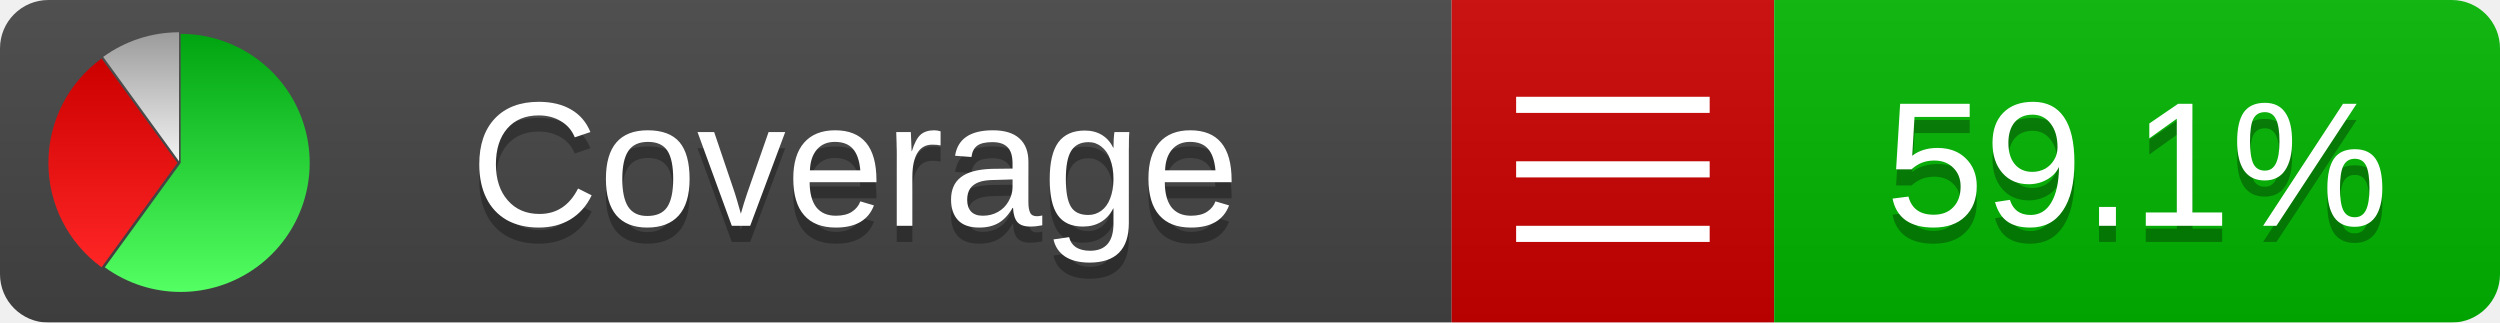
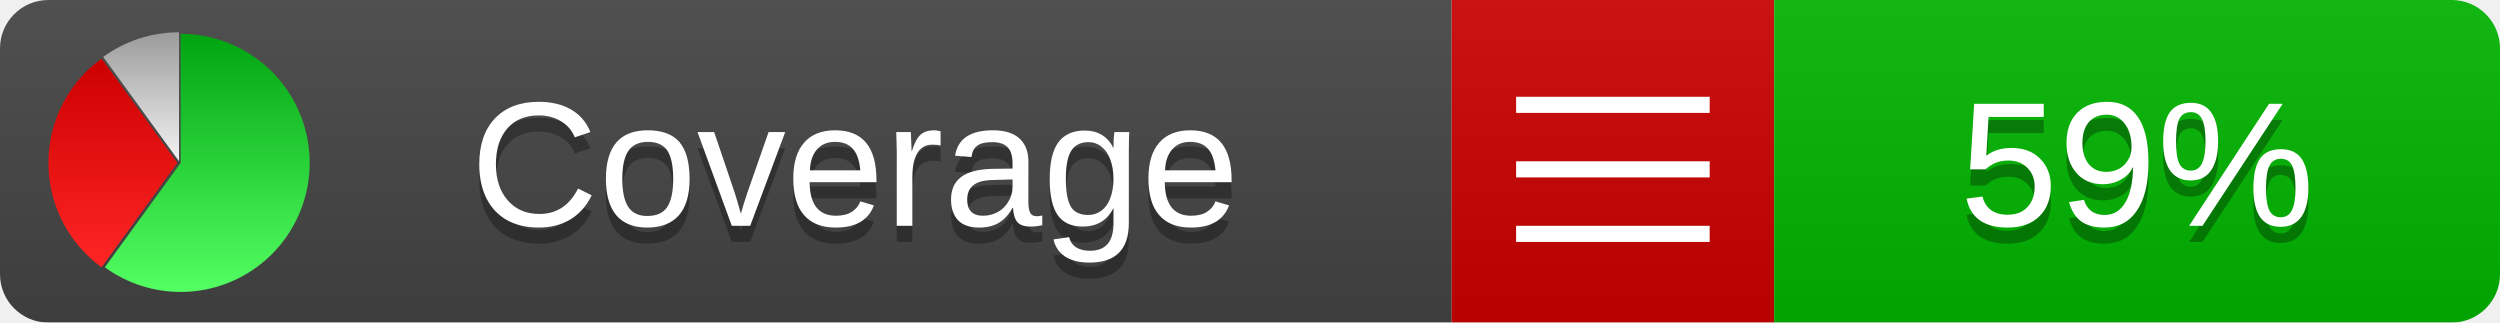
<svg xmlns="http://www.w3.org/2000/svg" xmlns:xlink="http://www.w3.org/1999/xlink" width="155" height="20">
  <style type="text/css">
          
            @keyframes fadeout {
              0 % { visibility: visible; opacity: 1; }
              40% { visibility: visible; opacity: 1; }
              50% { visibility: hidden; opacity: 0; }
              90% { visibility: hidden; opacity: 0; }
              100% { visibility: visible; opacity: 1; }
            }
            @keyframes fadein {
              0% { visibility: hidden; opacity: 0; }
              40% { visibility: hidden; opacity: 0; }
              50% { visibility: visible; opacity: 1; }
              90% { visibility: visible; opacity: 1; }
              100% { visibility: hidden; opacity: 0; }
            }
            .linecoverage {
                animation-duration: 10s;
                animation-name: fadeout;
                animation-iteration-count: infinite;
            }
            .branchcoverage {
                animation-duration: 10s;
                animation-name: fadein;
                animation-iteration-count: infinite;
            }
          
    </style>
  <defs>
    <linearGradient id="gradient" x2="0" y2="100%">
      <stop offset="0" stop-color="#bbb" stop-opacity=".1" />
      <stop offset="1" stop-opacity=".1" />
    </linearGradient>
    <linearGradient id="green" x2="0" y2="100%">
      <stop offset="0" stop-color="#00A410" />
      <stop offset="1" stop-color="#53FF63" />
    </linearGradient>
    <linearGradient id="red" x2="0" y2="100%">
      <stop offset="0" stop-color="#C00" />
      <stop offset="1" stop-color="#FF2525" />
    </linearGradient>
    <linearGradient id="gray" x2="0" y2="100%">
      <stop offset="0" stop-color="#9B9B9B" />
      <stop offset="1" stop-color="#F3F3F3" />
    </linearGradient>
    <mask id="mask">
      <rect width="155" height="20" rx="3" fill="#fff" />
    </mask>
    <g id="icon">
      <path style="fill:url(#green);" d="M205,202.5 l0,-200 a200,200 0 1,1 -117.558,361.803 z" />
      <path style="fill:url(#red);" d="M200,202.5 l-117.558,161.803 a200,200 0 0,1 0,-323.607 z" />
      <path style="fill:url(#gray);" d="M202.5,200 l-117.558,-161.803 a200,200 0 0,1 117.558,-38.196 z" />
    </g>
  </defs>
  <g mask="url(#mask)">
    <rect x="0" y="0" width="90" height="20" fill="#444" />
    <rect x="90" y="0" width="20" height="20" fill="#c00" />
    <rect x="110" y="0" width="45" height="20" fill="#00B600" />
    <rect x="0" y="0" width="155" height="20" fill="url(#gradient)" />
  </g>
  <g>
    <path class="" stroke="#fff" d="M94 6.5 h12 M94 10.5 h12 M94 14.5 h12" />
  </g>
  <g fill="#fff" text-anchor="middle" font-family="Verdana,Arial,Geneva,sans-serif" font-size="11">
    <a xlink:href="https://github.com/danielpalme/ReportGenerator" target="_top">
      <use xlink:href="#icon" transform="translate(3,2) scale(.04)" />
    </a>
    <text x="53" y="15" fill="#010101" fill-opacity=".3">Coverage</text>
    <text x="53" y="14" fill="#fff">Coverage</text>
-     <text class="" x="132.5" y="15" fill="#010101" fill-opacity=".3">59.1%</text>
-     <text class="" x="132.5" y="14">59.1%</text>
+     <text class="" x="132.5" y="15" fill="#010101" fill-opacity=".3">59%</text>
+     <text class="" x="132.5" y="14">59%</text>
  </g>
  <g>
    <rect class="" x="90" y="0" width="65" height="20" fill-opacity="0" />
  </g>
</svg>
